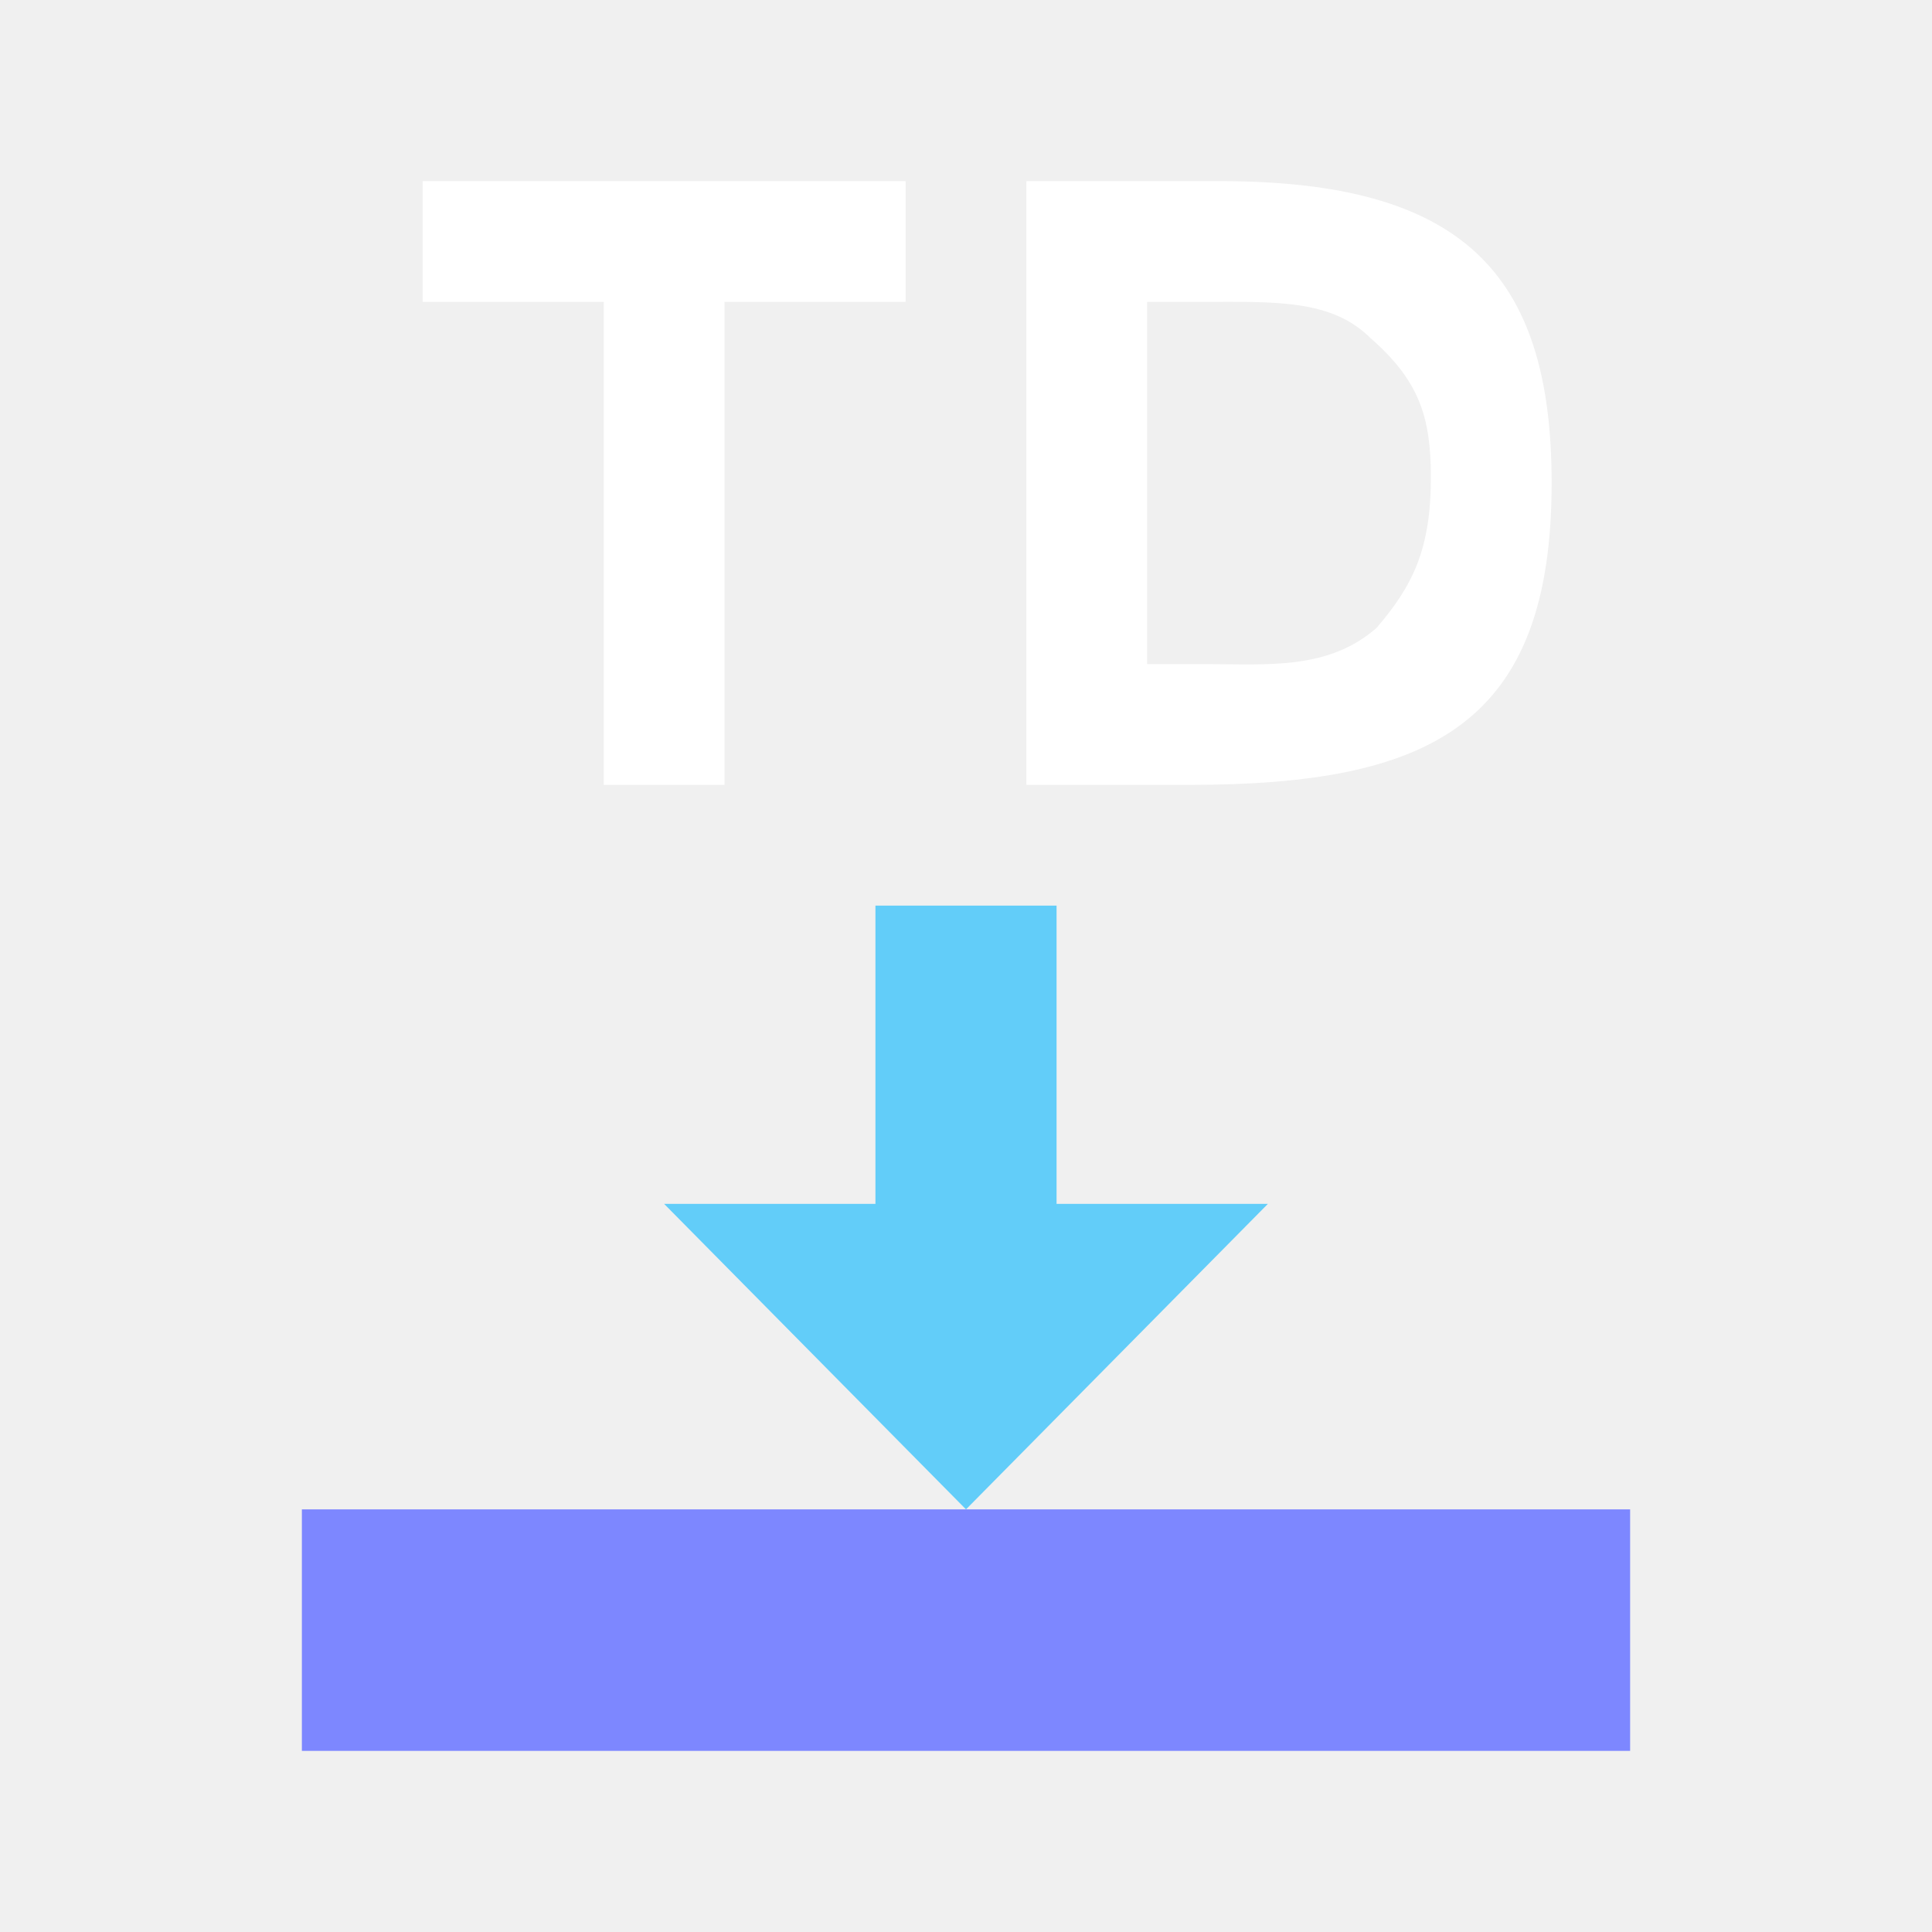
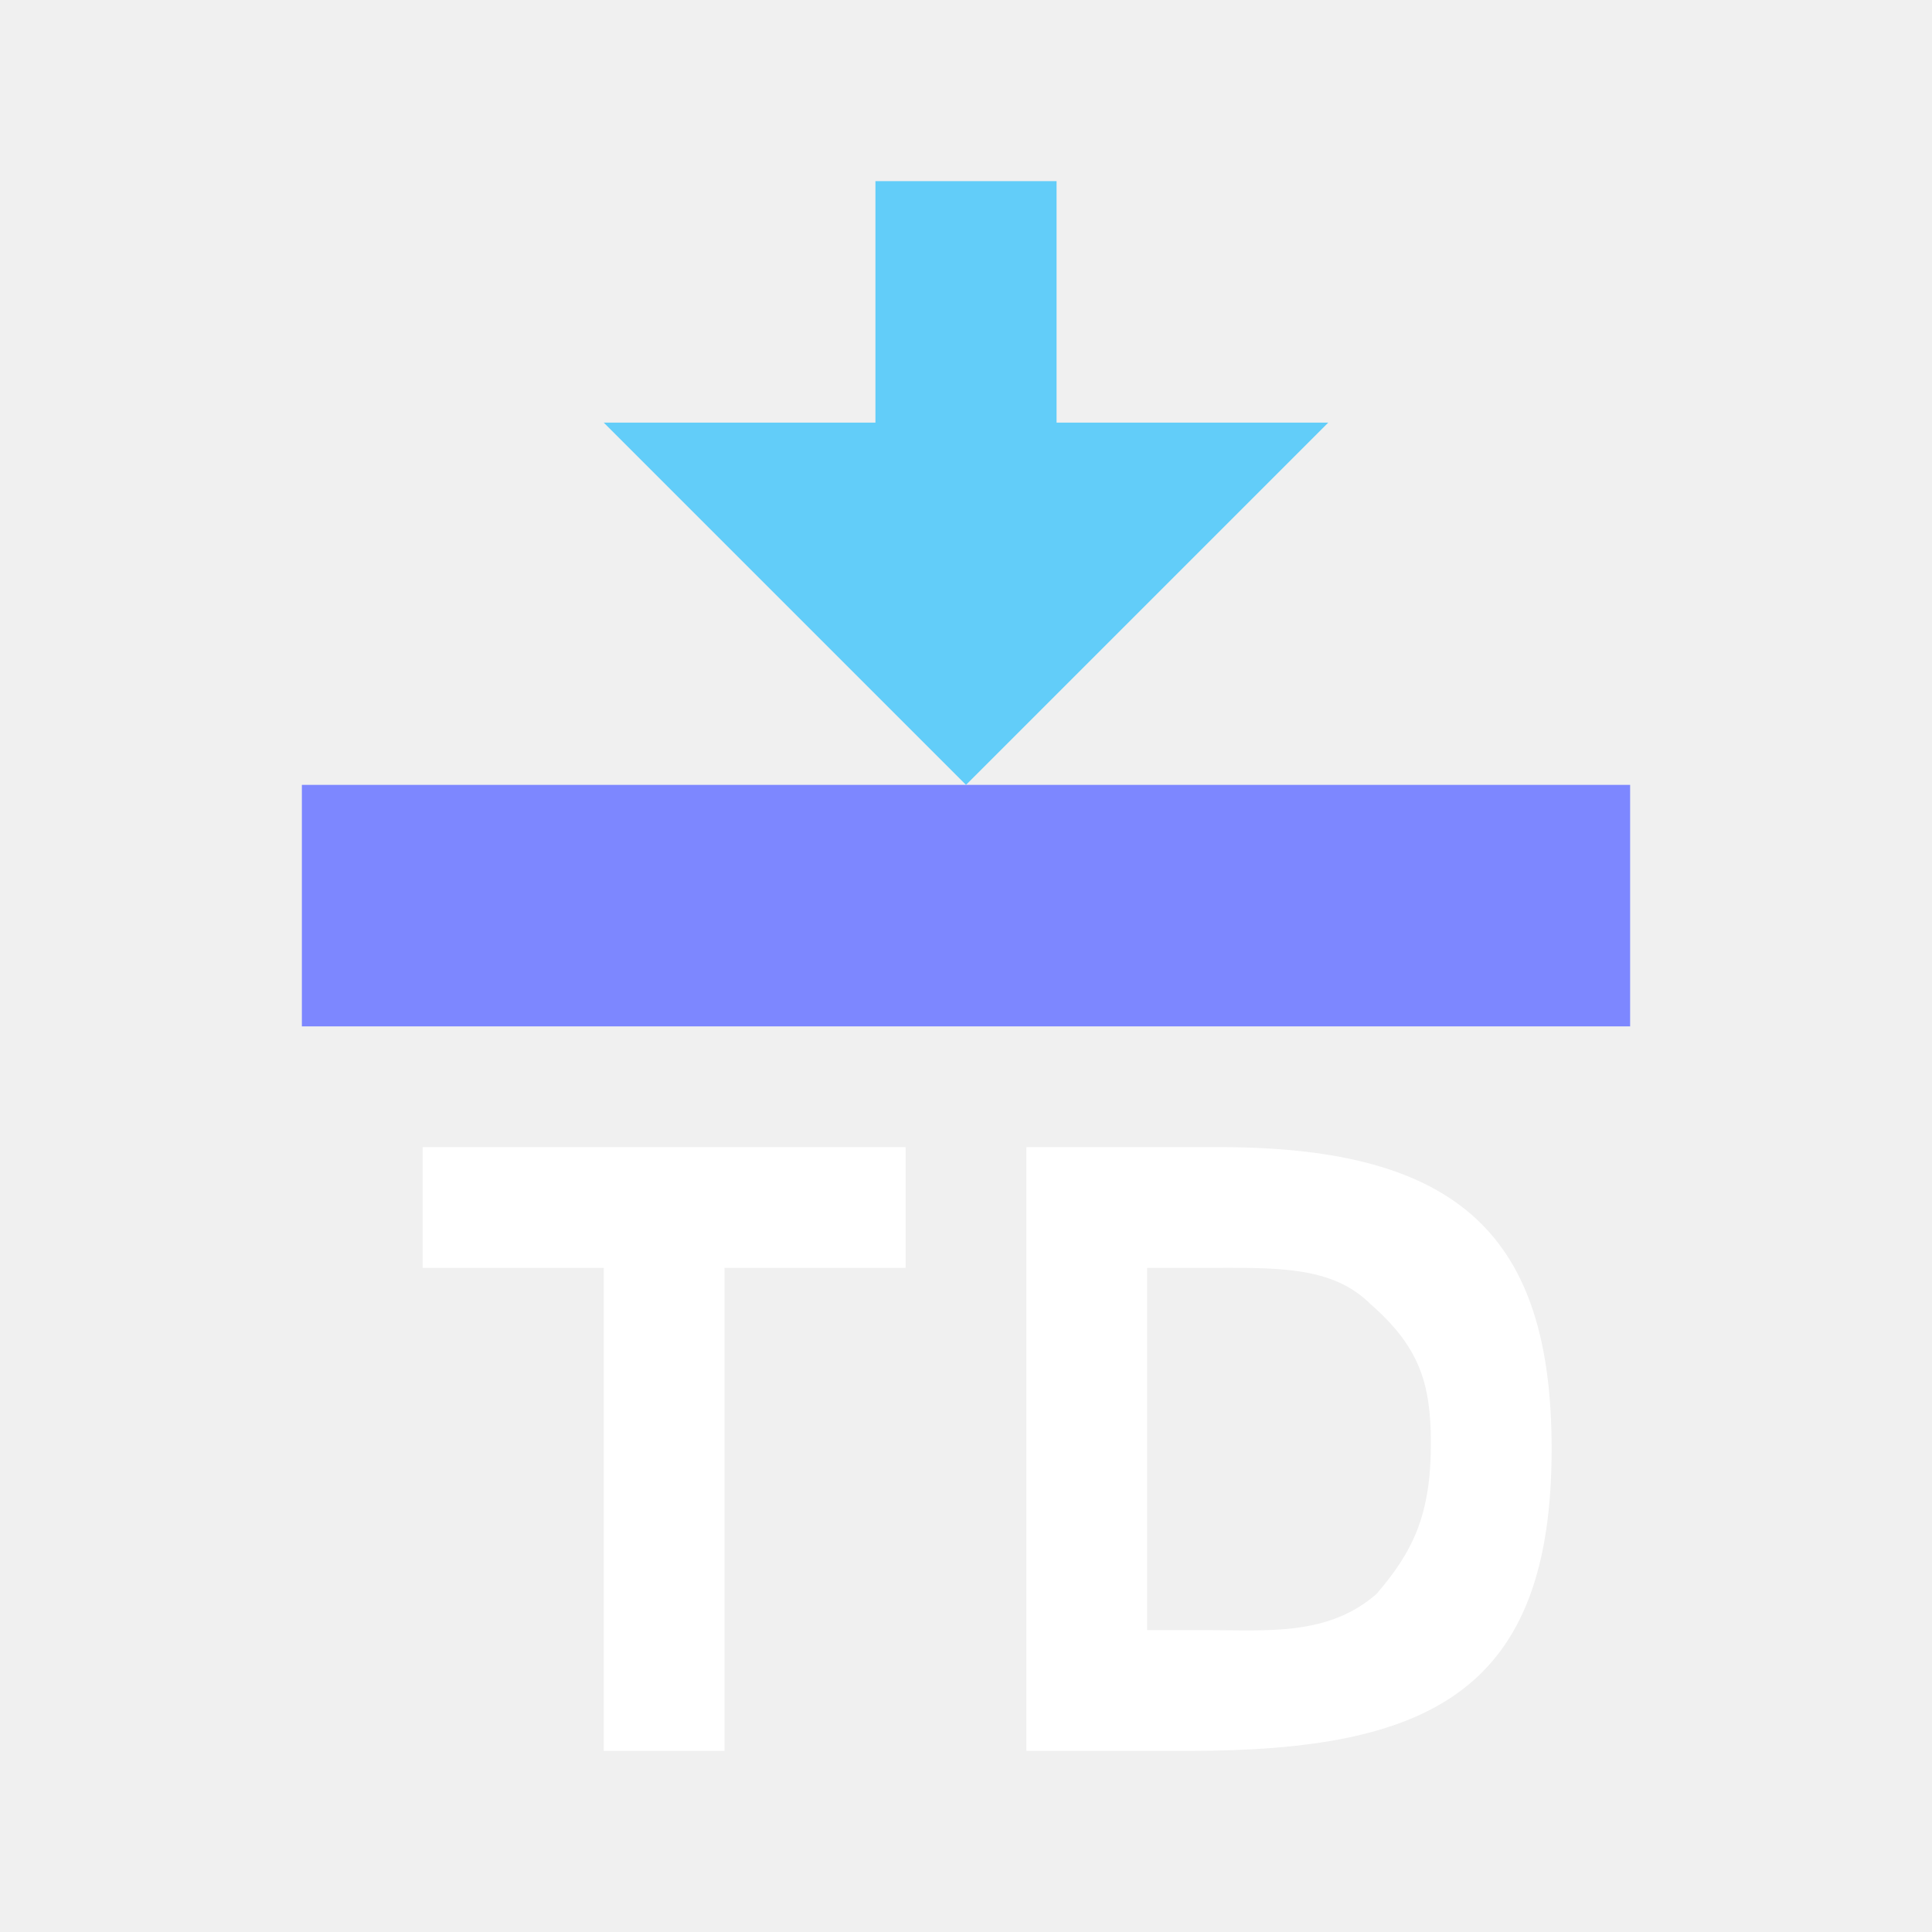
<svg xmlns="http://www.w3.org/2000/svg" width="32" height="32" version="1.1" viewBox="0 0 32 32">
-   <path d="m15 5h-3v8h-2v-8h-3v-2h8zm2 8v-10h3.2c4 0 5.5 1.5 5.5 5 0 4-2 5-6 5zm2-8v6h1c1 0 2 0.1 2.8-0.6 0.6-0.7 0.9-1.3 0.9-2.5 0-1-0.2-1.6-1-2.3-0.65-0.65-1.6-0.6-2.8-0.6z" fill="#ffffff" />
-   <rect x="5" y="25" width="22" height="4" fill="#7d87ff" />
-   <path d="m16 25-5-5.06h3.5v-4.94h3v4.94h3.5z" fill="#62cdf9" />
+   <path d="m15 21h-3v8h-2v-8h-3v-2h8zm2 8v-10h3.2c4 0 5.5 1.5 5.5 5 0 4-2 5-6 5zm2-8v6h1c1 0 2 0.1 2.8-0.6 0.6-0.7 0.9-1.3 0.9-2.5 0-1-0.2-1.6-1-2.3-0.65-0.65-1.6-0.6-2.8-0.6z" fill="#fff" />
+   <rect x="5" y="13" width="22" height="4" fill="#7d87ff" />
+   <path d="m16 13-6-6h4.5v-4h3v4h4.5z" fill="#62cdf9" />
</svg>
